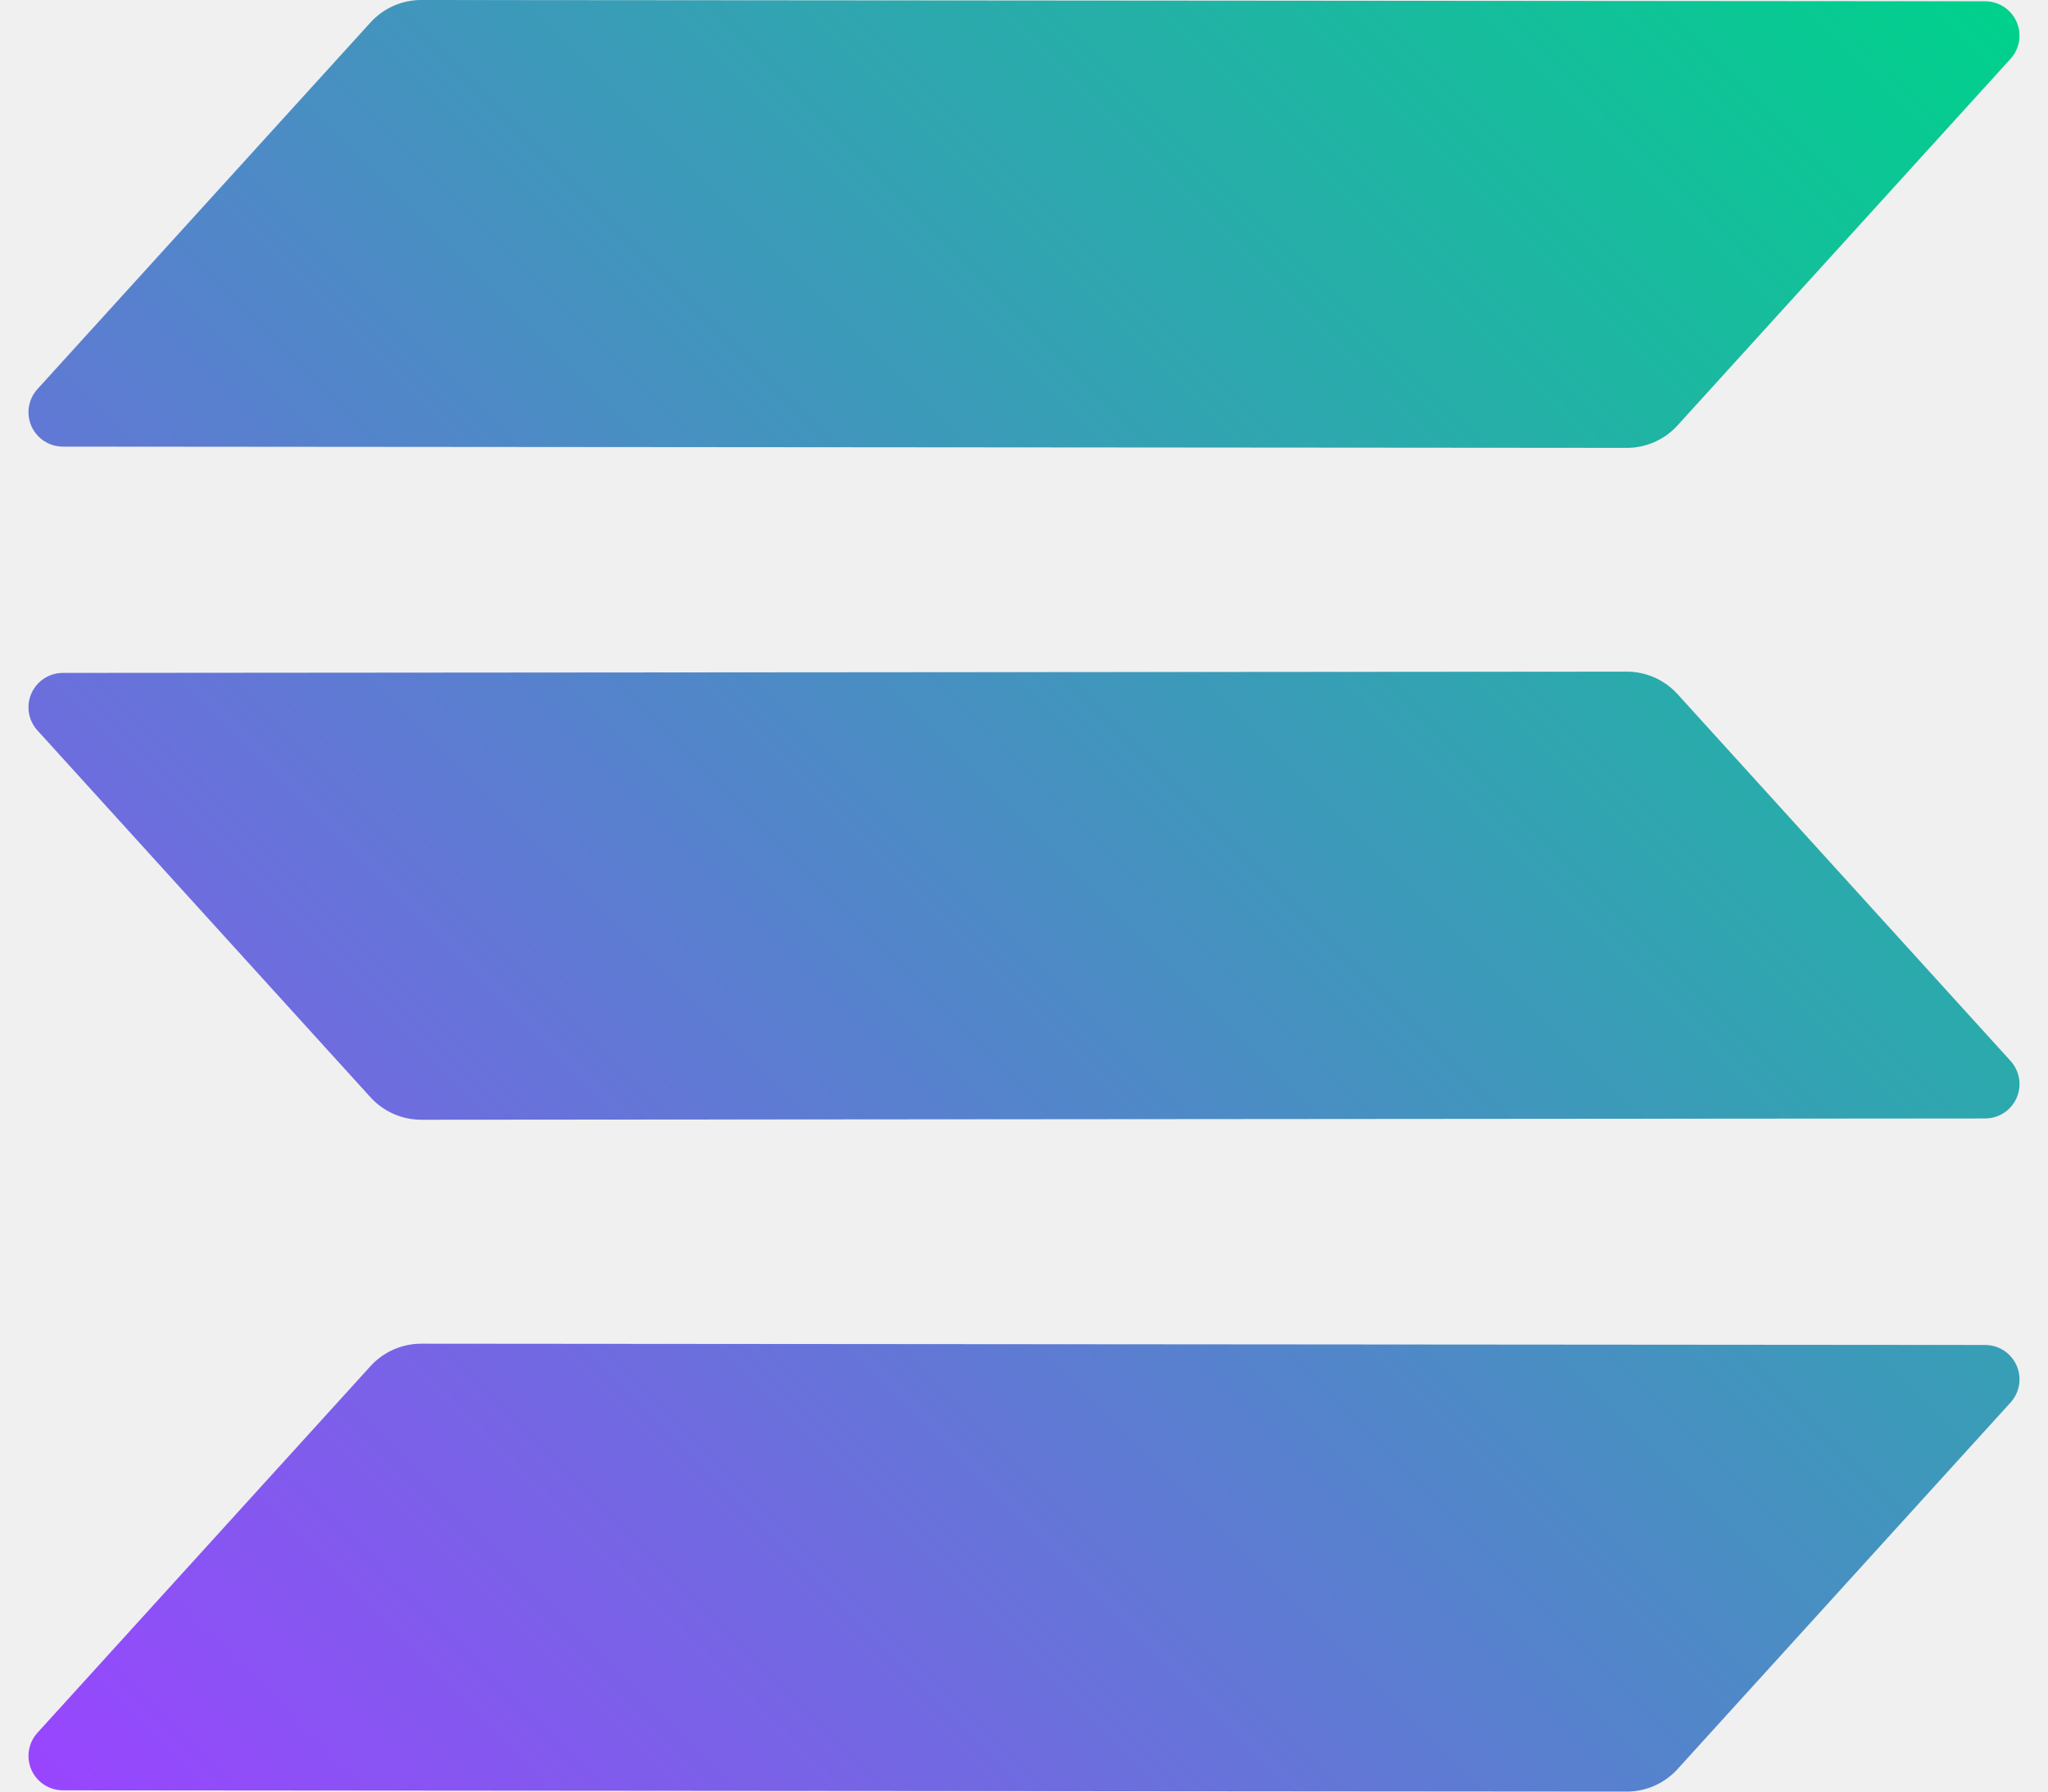
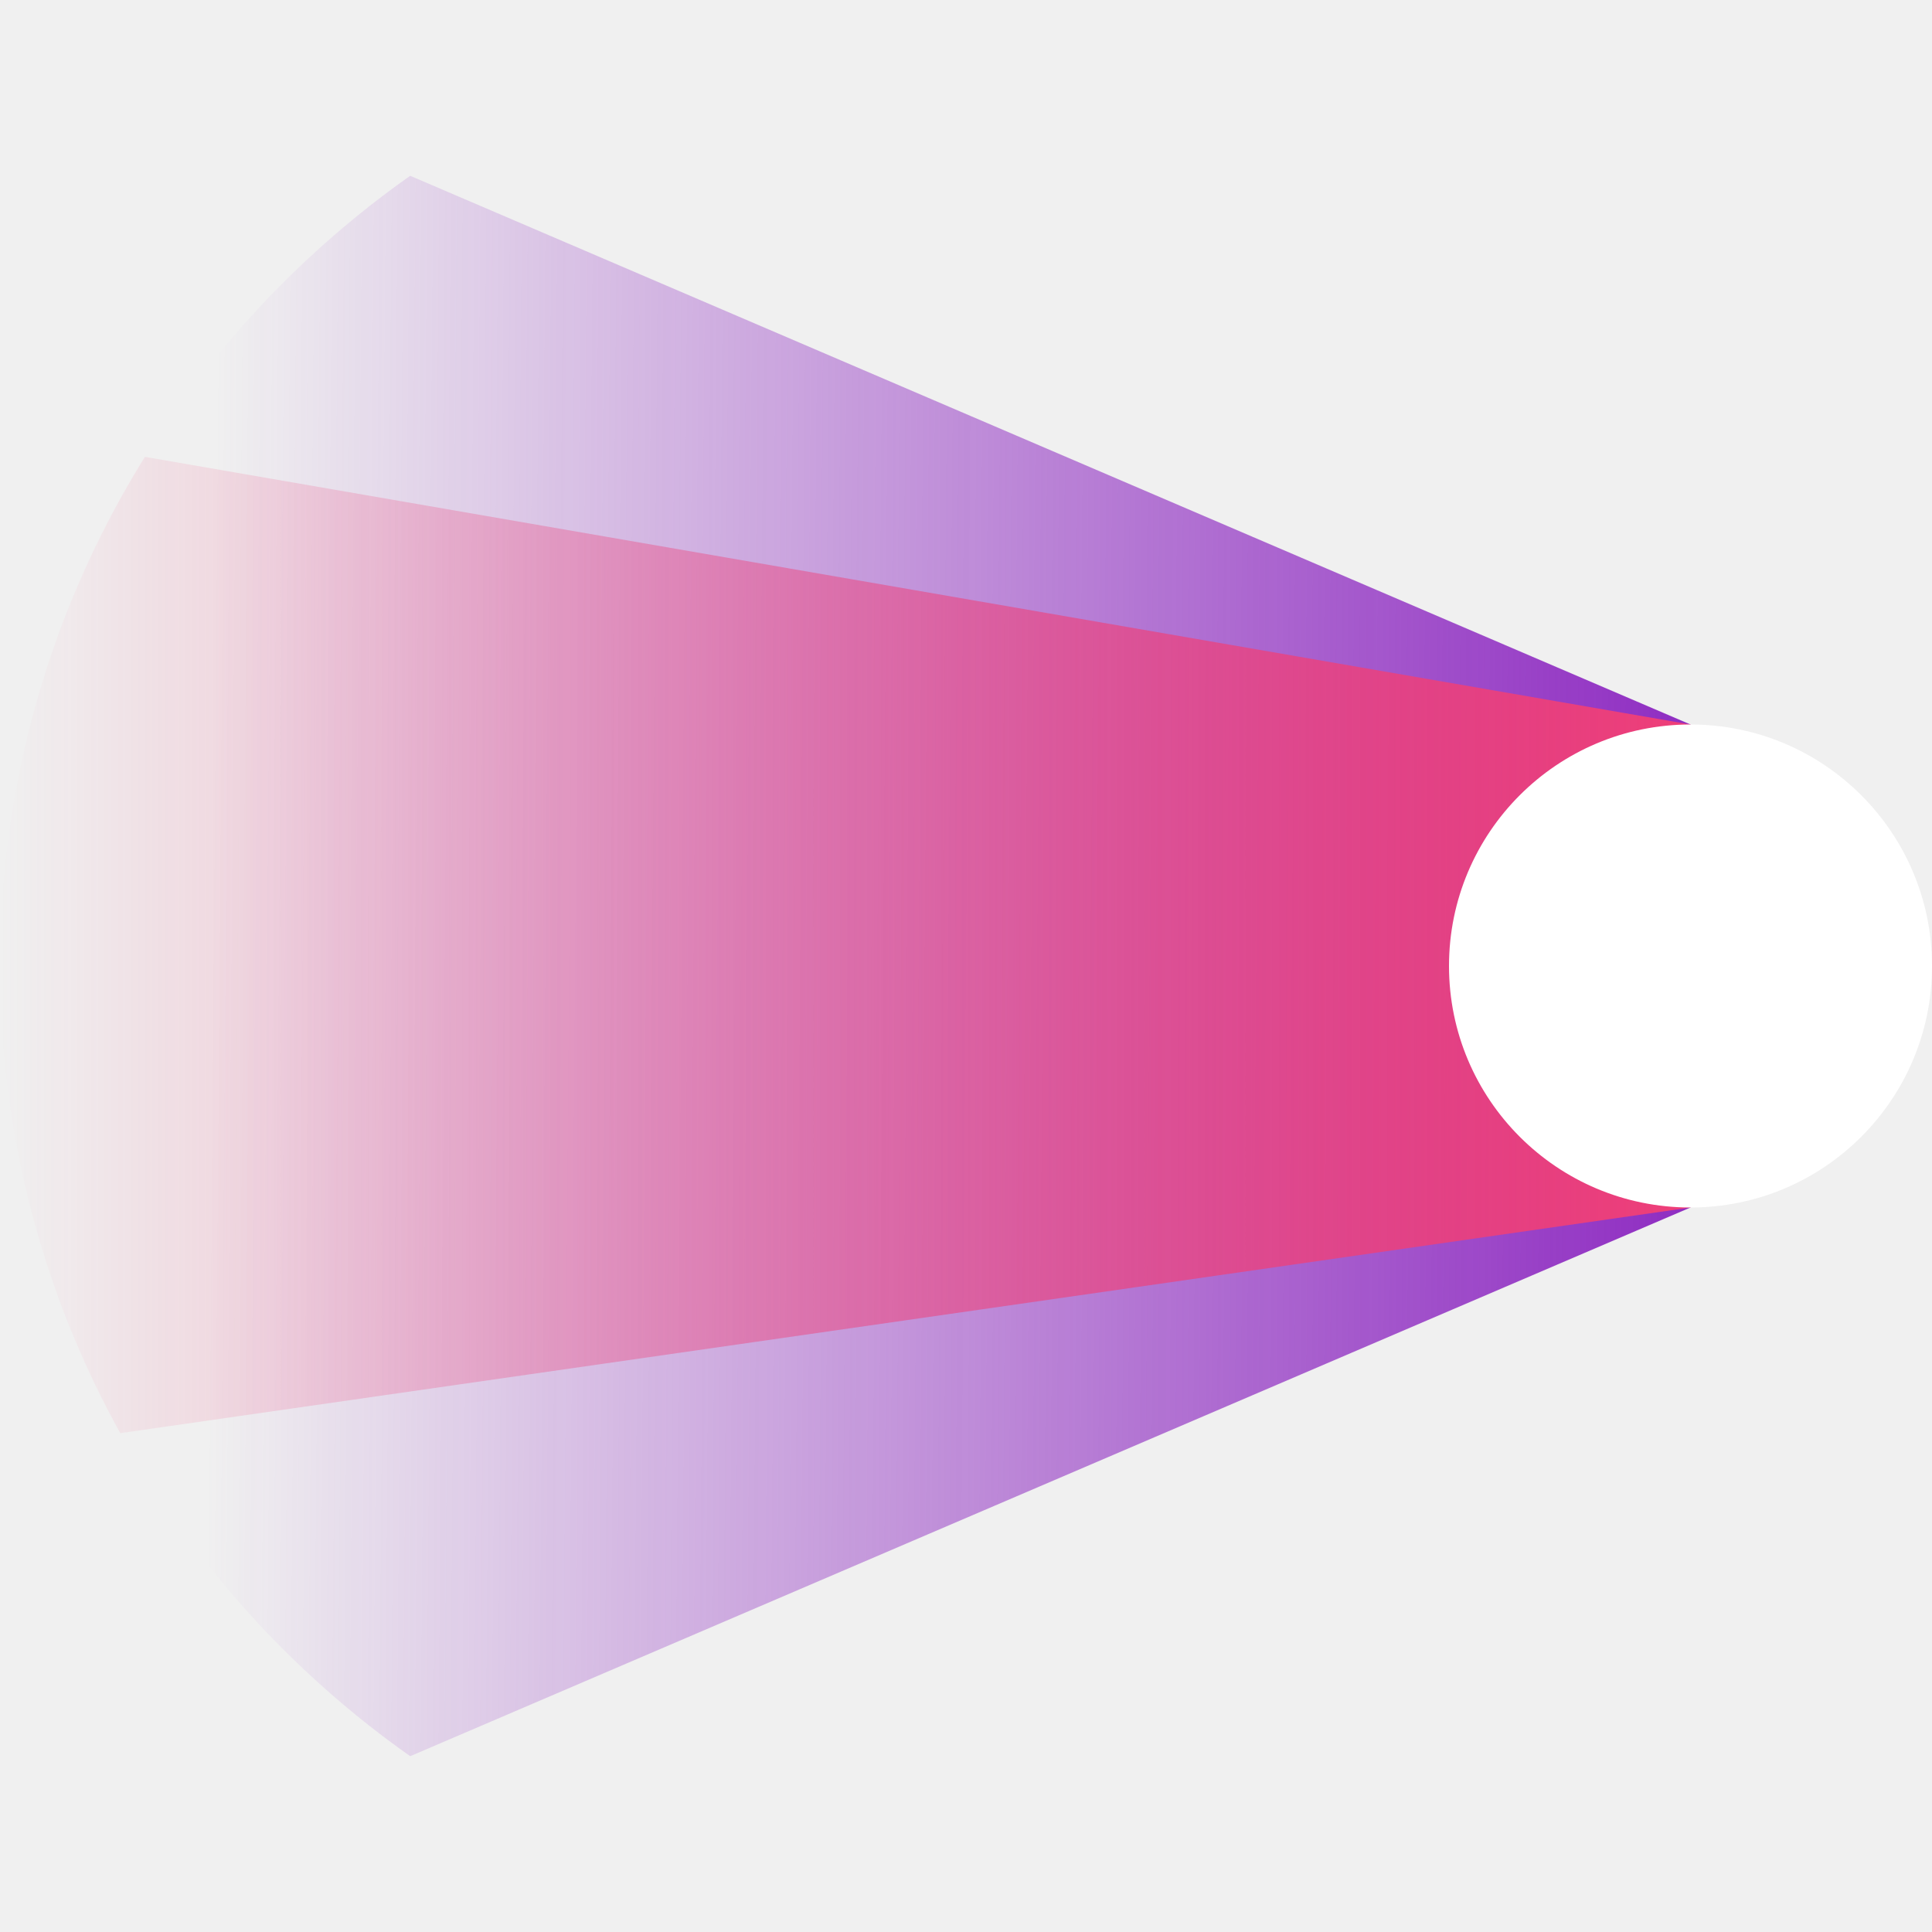
- <svg xmlns="http://www.w3.org/2000/svg" width="96" height="84" viewBox="0 0 96 84" fill="none">
-   <g clip-path="url(#clip0)">
-     <path fill-rule="evenodd" clip-rule="evenodd" d="M17.368 64.052C17.669 63.721 18.036 63.456 18.445 63.275C18.854 63.094 19.297 63 19.744 63L93.056 63.06C93.368 63.061 93.674 63.152 93.935 63.323C94.196 63.494 94.402 63.737 94.528 64.022C94.654 64.308 94.694 64.624 94.644 64.932C94.593 65.24 94.454 65.527 94.244 65.758L78.632 82.948C78.331 83.279 77.964 83.544 77.554 83.725C77.145 83.906 76.702 84 76.254 84L2.944 83.94C2.632 83.939 2.327 83.848 2.065 83.677C1.804 83.506 1.598 83.263 1.472 82.978C1.346 82.692 1.306 82.376 1.356 82.068C1.407 81.76 1.546 81.473 1.756 81.242L17.368 64.052ZM94.244 49.742C94.454 49.973 94.593 50.26 94.644 50.568C94.694 50.876 94.654 51.192 94.528 51.478C94.402 51.763 94.196 52.006 93.935 52.177C93.674 52.348 93.368 52.439 93.056 52.44L19.746 52.5C19.298 52.5 18.855 52.406 18.446 52.225C18.036 52.044 17.669 51.779 17.368 51.448L1.756 34.248C1.546 34.017 1.407 33.73 1.356 33.422C1.306 33.114 1.346 32.798 1.472 32.512C1.598 32.227 1.804 31.984 2.065 31.813C2.327 31.642 2.632 31.551 2.944 31.55L76.256 31.49C76.704 31.49 77.146 31.584 77.555 31.765C77.964 31.946 78.331 32.211 78.632 32.542L94.244 49.742ZM17.368 1.052C17.669 0.721 18.036 0.456 18.445 0.275C18.854 0.094 19.297 0 19.744 0L93.056 0.06C93.368 0.061 93.674 0.152 93.935 0.323C94.196 0.494 94.402 0.737 94.528 1.022C94.654 1.308 94.694 1.624 94.644 1.932C94.593 2.24 94.454 2.527 94.244 2.758L78.632 19.948C78.331 20.279 77.964 20.544 77.554 20.725C77.145 20.906 76.702 21 76.254 21L2.944 20.94C2.632 20.939 2.327 20.848 2.065 20.677C1.804 20.506 1.598 20.263 1.472 19.978C1.346 19.692 1.306 19.376 1.356 19.068C1.407 18.76 1.546 18.473 1.756 18.242L17.368 1.052Z" fill="url(#paint0_linear)" />
+ <svg xmlns="http://www.w3.org/2000/svg" width="480" height="480" viewBox="0 0 480 480" fill="none">
+   <g clip-path="url(#clip0_283_729)">
+     <path d="M0 0L420 180V300L0 480V0Z" fill="url(#paint0_linear_283_729)" />
+     <path d="M0 107.271L420 180V300L0 360.357V107.271Z" fill="url(#paint1_linear_283_729)" />
+     <ellipse cx="420" cy="240" rx="60" ry="60" fill="white" />
  </g>
  <defs>
-     <linearGradient id="paint0_linear" x1="4.168" y1="85.832" x2="91.832" y2="-1.832" gradientUnits="userSpaceOnUse">
-       <stop stop-color="#9945FF" />
-       <stop offset="0.2" stop-color="#7962E7" />
-       <stop offset="1" stop-color="#00D18C" />
+     <linearGradient id="paint0_linear_283_729" x1="52.363" y1="238.178" x2="427.628" y2="241.187" gradientUnits="userSpaceOnUse">
+       <stop stop-color="#8D29C1" stop-opacity="0" />
+       <stop offset="1" stop-color="#8D29C1" />
    </linearGradient>
-     <clipPath id="clip0">
-       <rect width="96" height="84" fill="white" />
+     <linearGradient id="paint1_linear_283_729" x1="0" y1="238.178" x2="427.628" y2="238.178" gradientUnits="userSpaceOnUse">
+       <stop stop-color="#F03F77" stop-opacity="0" />
+       <stop offset="1" stop-color="#F03F77" />
+     </linearGradient>
+     <clipPath id="clip0_283_729">
+       <rect width="480" height="480" rx="240" fill="white" />
    </clipPath>
  </defs>
</svg>
